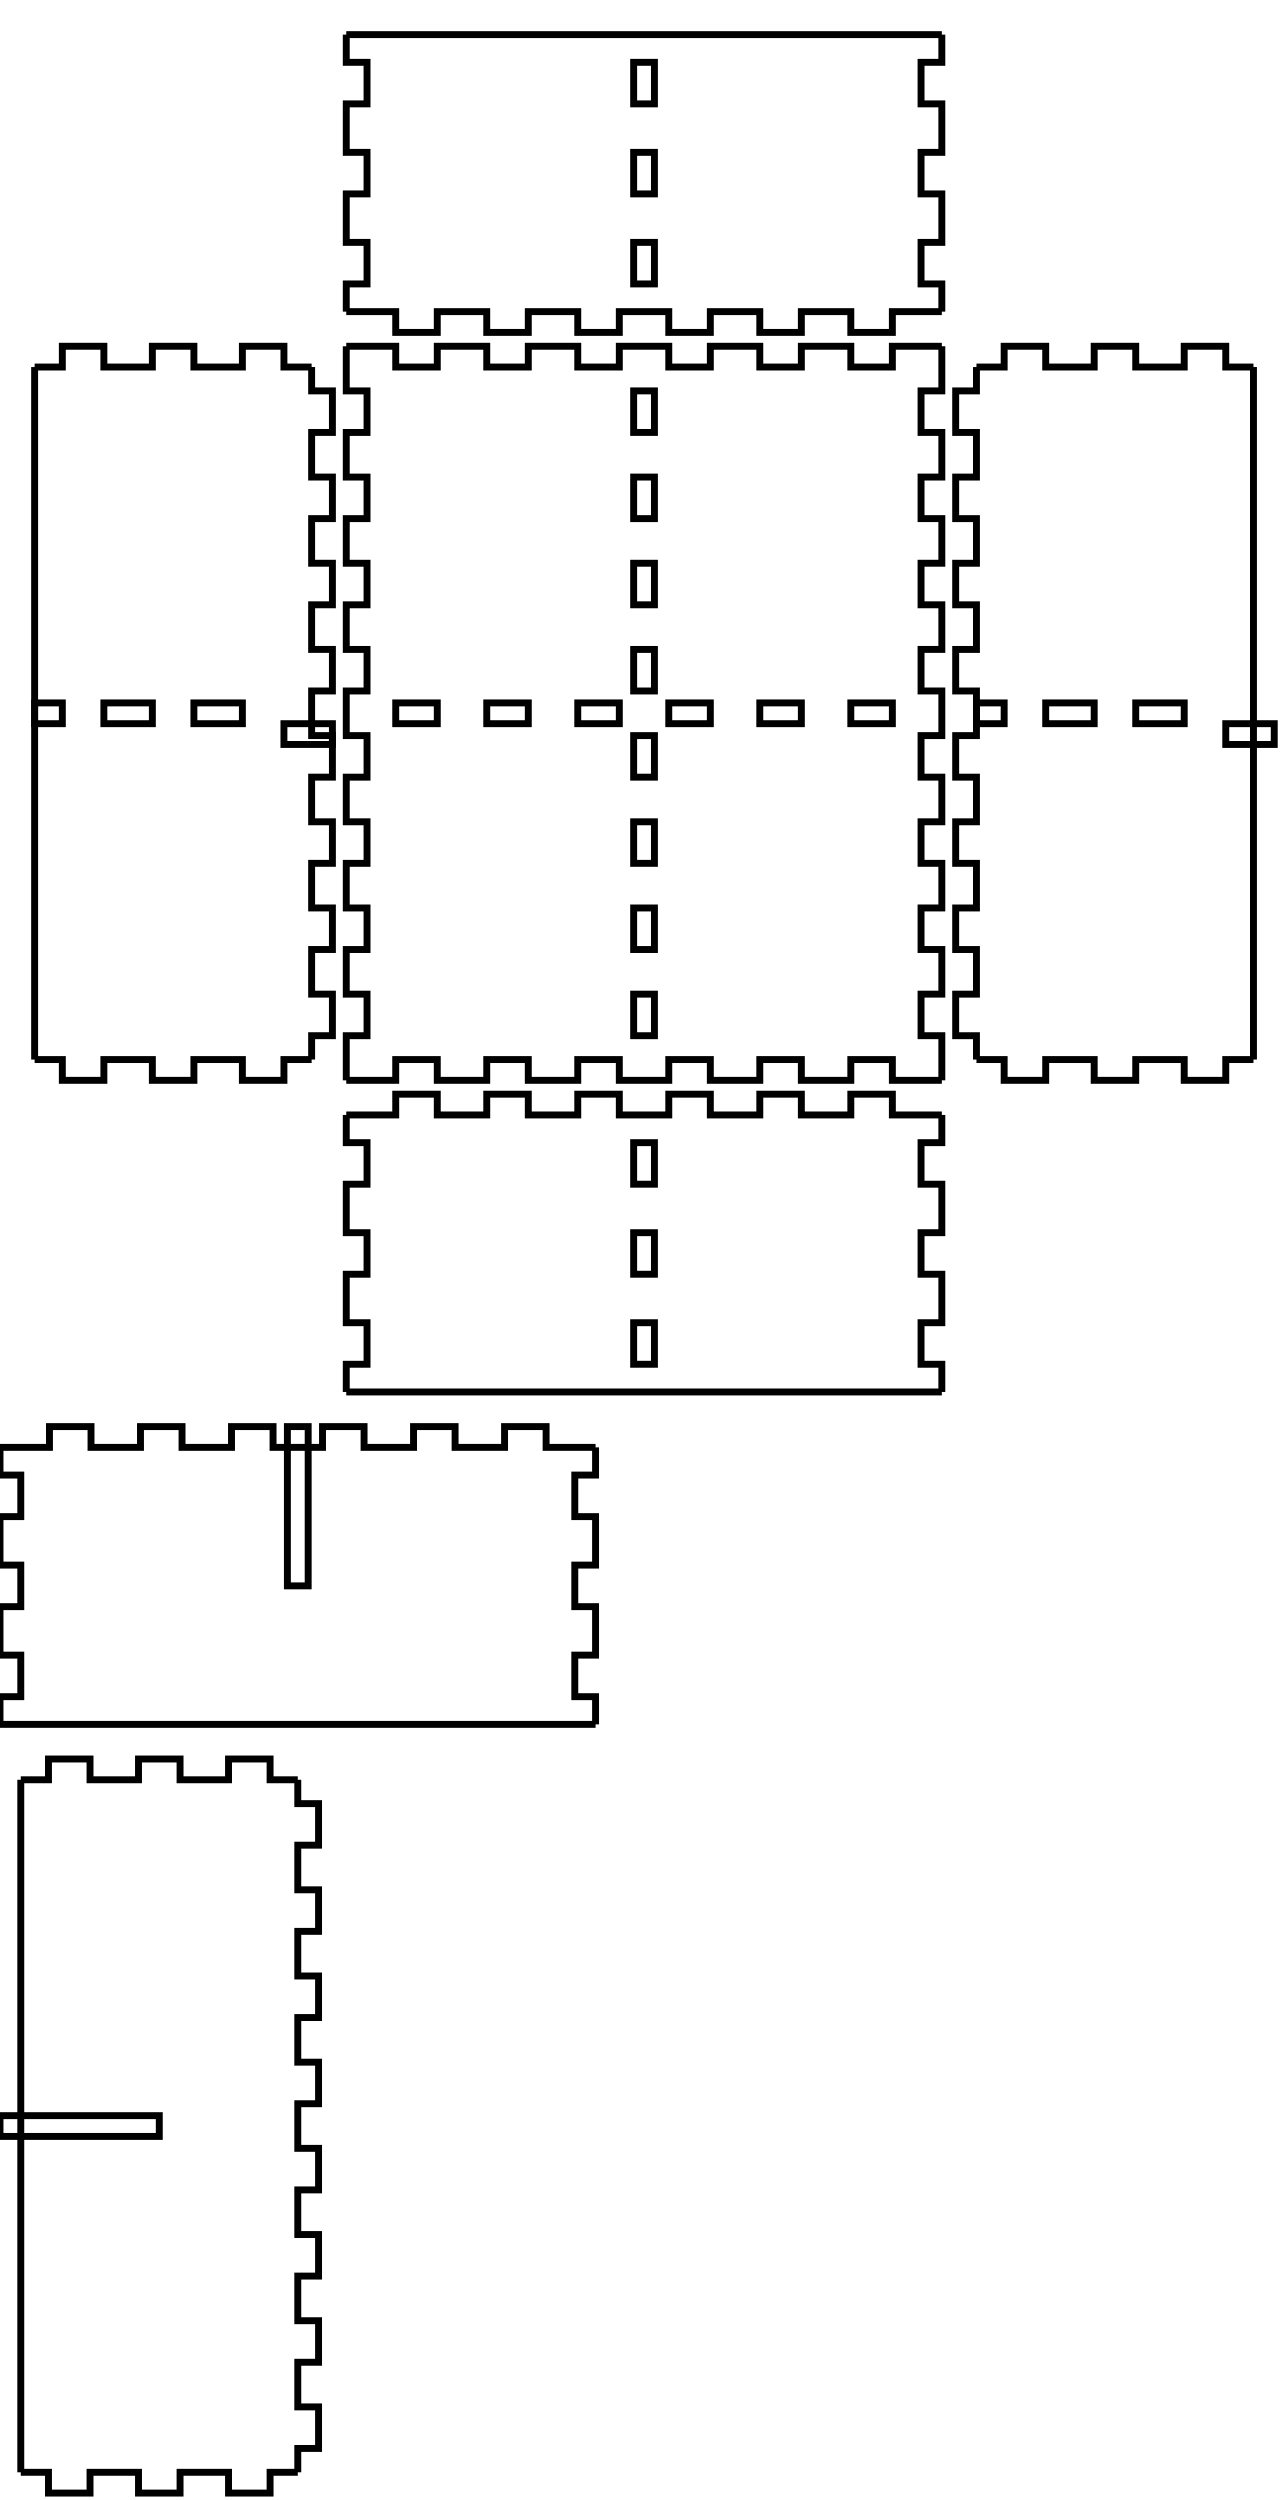
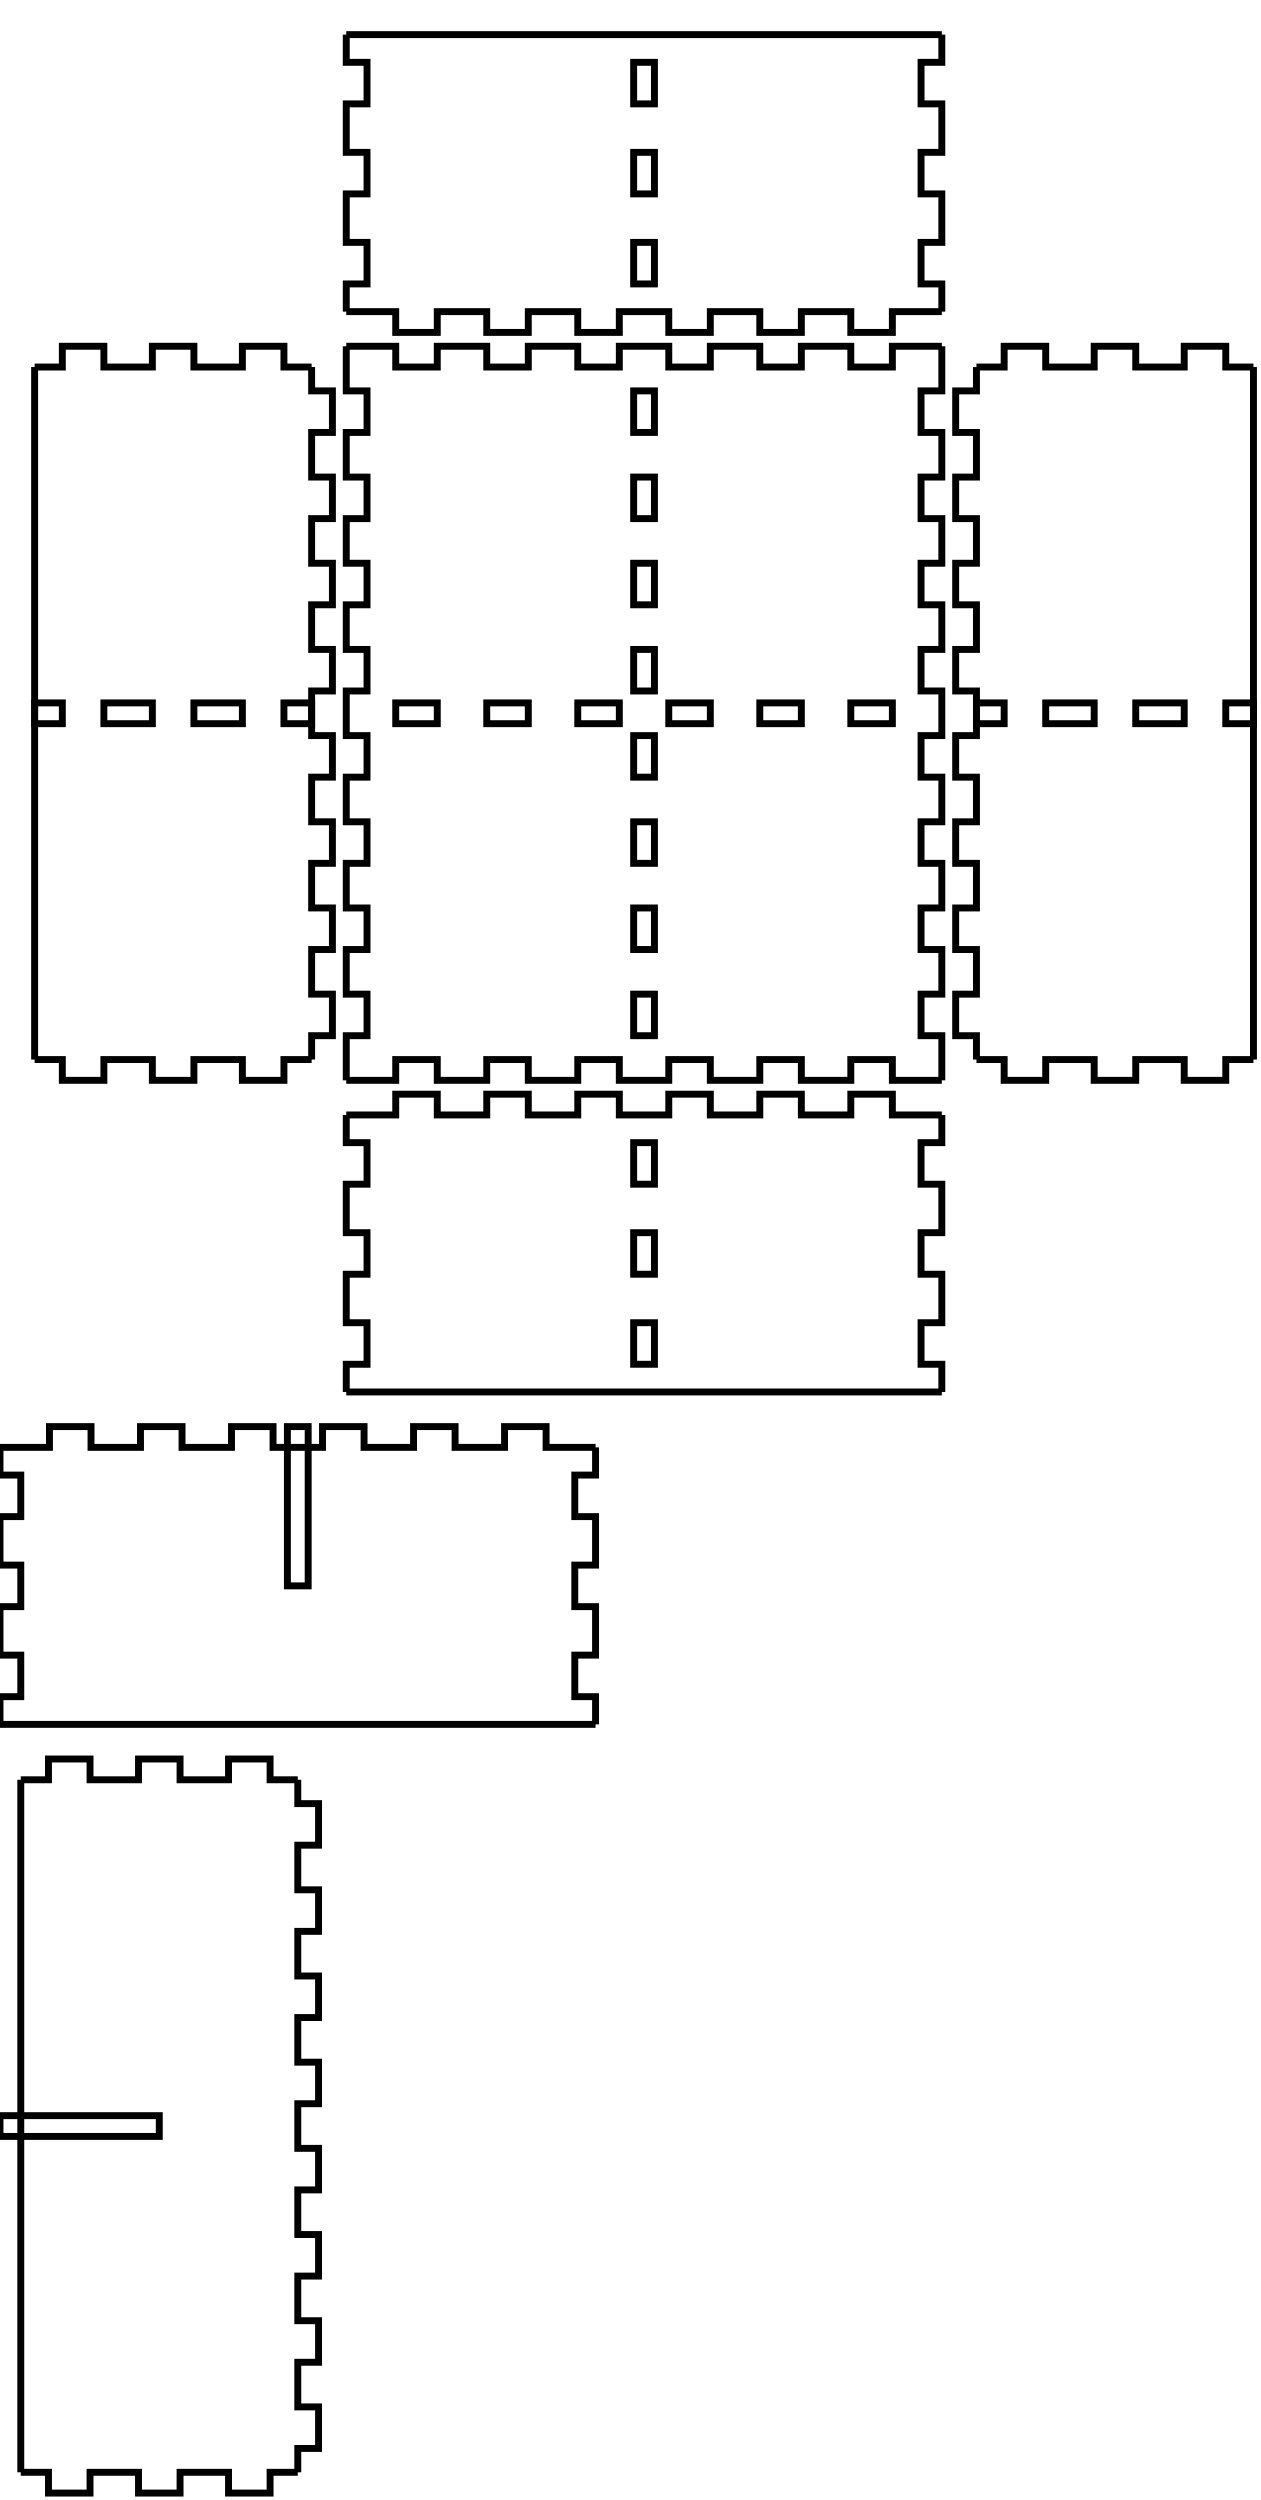
- <svg xmlns="http://www.w3.org/2000/svg" width="185mm" height="361mm" viewBox="0 0 185 361" version="1.1" id="svg5">
+ <svg xmlns="http://www.w3.org/2000/svg" width="182mm" height="361mm" viewBox="0 0 182 361" version="1.1" id="svg5">
  <defs id="defs2" />
  <g id="layer1">
    <g id="piece_001">
      <path id="side_001" style="fill:none;stroke:#000000;stroke-width:1" d="m 50 161 l 7.143 0 l 0 -3 l 6 0 l 0 3 l 7.143 0 l 0 -3 l 6 0 l 0 3 l 7.143 0 l 0 -3 l 6 0 l 0 3 l 7.143 0 l 0 -3 l 6 0 l 0 3 l 7.143 0 l 0 -3 l 6 0 l 0 3 l 7.143 0 l 0 -3 l 6 0 l 0 3 l 7.143 0" />
      <path id="side_002" style="fill:none;stroke:#000000;stroke-width:1" d="m 136 161 l 0 4 l -3 0 l 0 6 l 3 0 l 0 7 l -3 0 l 0 6 l 3 0 l 0 7 l -3 0 l 0 6 l 3 0 l 0 4" />
      <path id="hole_001" style="fill:none;stroke:#000000;stroke-width:1" d="m 91.5 165 l 0 6 l 3 0 l 0 -6 l -3 0 z" />
      <path id="hole_002" style="fill:none;stroke:#000000;stroke-width:1" d="m 91.5 178 l 0 6 l 3 0 l 0 -6 l -3 0 z" />
      <path id="hole_003" style="fill:none;stroke:#000000;stroke-width:1" d="m 91.5 191 l 0 6 l 3 0 l 0 -6 l -3 0 z" />
      <path id="side_003" style="fill:none;stroke:#000000;stroke-width:1" d="m 136 201 l -7.143 0 l 0 0 l -6 0 l 0 0 l -7.143 0 l 0 0 l -6 0 l 0 0 l -7.143 0 l 0 0 l -6 0 l 0 0 l -7.143 0 l 0 0 l -6 0 l 0 0 l -7.143 0 l 0 0 l -6 0 l 0 0 l -7.143 0 l 0 0 l -6 0 l 0 0 l -7.143 0" />
      <path id="side_004" style="fill:none;stroke:#000000;stroke-width:1" d="m 50 201 l 0 -4 l 3 0 l 0 -6 l -3 0 l 0 -7 l 3 0 l 0 -6 l -3 0 l 0 -7 l 3 0 l 0 -6 l -3 0 l 0 -4" />
    </g>
    <g id="xdivider_001">
      <path id="side_005" style="fill:none;stroke:#000000;stroke-width:1" d="m 0 209 l 7.143 0 l 0 -3 l 6 0 l 0 3 l 7.143 0 l 0 -3 l 6 0 l 0 3 l 7.143 0 l 0 -3 l 6 0 l 0 3 l 7.143 0 l 0 -3 l 6 0 l 0 3 l 7.143 0 l 0 -3 l 6 0 l 0 3 l 7.143 0 l 0 -3 l 6 0 l 0 3 l 7.143 0" />
      <path id="side_006" style="fill:none;stroke:#000000;stroke-width:1" d="m 86 209 l 0 4 l -3 0 l 0 6 l 3 0 l 0 7 l -3 0 l 0 6 l 3 0 l 0 7 l -3 0 l 0 6 l 3 0 l 0 4" />
      <path id="slot_001" style="fill:none;stroke:#000000;stroke-width:1" d="m 41.5 206 l 0 23 l 3 0 l 0 -23 l -3 0 z" />
      <path id="side_007" style="fill:none;stroke:#000000;stroke-width:1" d="m 86 249 l -7.143 0 l 0 0 l -6 0 l 0 0 l -7.143 0 l 0 0 l -6 0 l 0 0 l -7.143 0 l 0 0 l -6 0 l 0 0 l -7.143 0 l 0 0 l -6 0 l 0 0 l -7.143 0 l 0 0 l -6 0 l 0 0 l -7.143 0 l 0 0 l -6 0 l 0 0 l -7.143 0" />
      <path id="side_008" style="fill:none;stroke:#000000;stroke-width:1" d="m 0 249 l 0 -4 l 3 0 l 0 -6 l -3 0 l 0 -7 l 3 0 l 0 -6 l -3 0 l 0 -7 l 3 0 l 0 -6 l -3 0 l 0 -4" />
    </g>
    <g id="piece_002">
      <path id="side_009" style="fill:none;stroke:#000000;stroke-width:1" d="m 5 53 l 4 0 l 0 -3 l 6 0 l 0 3 l 7 0 l 0 -3 l 6 0 l 0 3 l 7 0 l 0 -3 l 6 0 l 0 3 l 4 0" />
      <path id="hole_004" style="fill:none;stroke:#000000;stroke-width:1" d="m 5 104.5 l 4 0 l 0 -3 l -4 0 l 0 3 z" />
      <path id="hole_005" style="fill:none;stroke:#000000;stroke-width:1" d="m 15 104.5 l 7 0 l 0 -3 l -7 0 l 0 3 z" />
      <path id="hole_006" style="fill:none;stroke:#000000;stroke-width:1" d="m 28 104.5 l 7 0 l 0 -3 l -7 0 l 0 3 z" />
-       <path id="hole_007" style="fill:none;stroke:#000000;stroke-width:1" d="m 41 104.5 l 7 0 l 0 3 l -7 0 l 0 -3 z" />
+       <path id="hole_007" style="fill:none;stroke:#000000;stroke-width:1" d="m 41 104.5 l 4 0 l 0 -3 l -4 0 l 0 3 z" />
      <path id="side_010" style="fill:none;stroke:#000000;stroke-width:1" d="m 45 53 l 0 3.444 l 3 0 l 0 6 l -3 0 l 0 6.444 l 3 0 l 0 6 l -3 0 l 0 6.444 l 3 0 l 0 6 l -3 0 l 0 6.444 l 3 0 l 0 6 l -3 0 l 0 6.444 l 3 0 l 0 6 l -3 0 l 0 6.445 l 3 0 l 0 6 l -3 0 l 0 6.444 l 3 0 l 0 6 l -3 0 l 0 6.445 l 3 0 l 0 6 l -3 0 l 0 3.444" />
      <path id="side_011" style="fill:none;stroke:#000000;stroke-width:1" d="m 45 153 l -4 0 l 0 3 l -6 0 l 0 -3 l -7 0 l 0 3 l -6 0 l 0 -3 l -7 0 l 0 3 l -6 0 l 0 -3 l -4 0" />
      <path id="side_012" style="fill:none;stroke:#000000;stroke-width:1" d="m 5 153 l 0 -3.444 l 0 0 l 0 -6 l 0 0 l 0 -6.445 l 0 0 l 0 -6 l 0 0 l 0 -6.444 l 0 0 l 0 -6 l 0 0 l 0 -6.445 l 0 0 l 0 -6 l 0 0 l 0 -6.444 l 0 0 l 0 -6 l 0 0 l 0 -6.444 l 0 0 l 0 -6 l 0 0 l 0 -6.444 l 0 0 l 0 -6 l 0 0 l 0 -6.444 l 0 0 l 0 -6 l 0 0 l 0 -3.444" />
    </g>
    <g id="ydivider_001">
      <path id="side_013" style="fill:none;stroke:#000000;stroke-width:1" d="m 3 257 l 4 0 l 0 -3 l 6 0 l 0 3 l 7 0 l 0 -3 l 6 0 l 0 3 l 7 0 l 0 -3 l 6 0 l 0 3 l 4 0" />
      <path id="slot_002" style="fill:none;stroke:#000000;stroke-width:1" d="m 0 305.5 l 23 0 l 0 3 l -23 0 l 0 -3 z" />
      <path id="side_014" style="fill:none;stroke:#000000;stroke-width:1" d="m 43 257 l 0 3.444 l 3 0 l 0 6 l -3 0 l 0 6.445 l 3 0 l 0 6 l -3 0 l 0 6.444 l 3 0 l 0 6 l -3 0 l 0 6.445 l 3 0 l 0 6 l -3 0 l 0 6.444 l 3 0 l 0 6 l -3 0 l 0 6.445 l 3 0 l 0 6 l -3 0 l 0 6.444 l 3 0 l 0 6 l -3 0 l 0 6.445 l 3 0 l 0 6 l -3 0 l 0 3.444" />
      <path id="side_015" style="fill:none;stroke:#000000;stroke-width:1" d="m 43 357 l -4 0 l 0 3 l -6 0 l 0 -3 l -7 0 l 0 3 l -6 0 l 0 -3 l -7 0 l 0 3 l -6 0 l 0 -3 l -4 0" />
      <path id="side_016" style="fill:none;stroke:#000000;stroke-width:1" d="m 3 357 l 0 -3.444 l 0 0 l 0 -6 l 0 0 l 0 -6.445 l 0 0 l 0 -6 l 0 0 l 0 -6.444 l 0 0 l 0 -6 l 0 0 l 0 -6.445 l 0 0 l 0 -6 l 0 0 l 0 -6.444 l 0 0 l 0 -6 l 0 0 l 0 -6.445 l 0 0 l 0 -6 l 0 0 l 0 -6.444 l 0 0 l 0 -6 l 0 0 l 0 -6.445 l 0 0 l 0 -6 l 0 0 l 0 -3.444" />
    </g>
    <g id="piece_003">
      <path id="side_017" style="fill:none;stroke:#000000;stroke-width:1" d="m 50 50 l 7.143 0 l 0 3 l 6 0 l 0 -3 l 7.143 0 l 0 3 l 6 0 l 0 -3 l 7.143 0 l 0 3 l 6 0 l 0 -3 l 7.143 0 l 0 3 l 6 0 l 0 -3 l 7.143 0 l 0 3 l 6 0 l 0 -3 l 7.143 0 l 0 3 l 6 0 l 0 -3 l 7.143 0" />
      <path id="hole_008" style="fill:none;stroke:#000000;stroke-width:1" d="m 57.143 104.5 l 6 0 l 0 -3 l -6 0 l 0 3 z" />
      <path id="hole_009" style="fill:none;stroke:#000000;stroke-width:1" d="m 70.286 104.5 l 6 0 l 0 -3 l -6 0 l 0 3 z" />
      <path id="hole_010" style="fill:none;stroke:#000000;stroke-width:1" d="m 83.429 104.5 l 6 0 l 0 -3 l -6 0 l 0 3 z" />
      <path id="hole_011" style="fill:none;stroke:#000000;stroke-width:1" d="m 96.571 104.5 l 6 0 l 0 -3 l -6 0 l 0 3 z" />
      <path id="hole_012" style="fill:none;stroke:#000000;stroke-width:1" d="m 109.714 104.5 l 6 0 l 0 -3 l -6 0 l 0 3 z" />
      <path id="hole_013" style="fill:none;stroke:#000000;stroke-width:1" d="m 122.857 104.5 l 6 0 l 0 -3 l -6 0 l 0 3 z" />
      <path id="side_018" style="fill:none;stroke:#000000;stroke-width:1" d="m 136 50 l 0 6.444 l -3 0 l 0 6 l 3 0 l 0 6.444 l -3 0 l 0 6 l 3 0 l 0 6.444 l -3 0 l 0 6 l 3 0 l 0 6.444 l -3 0 l 0 6 l 3 0 l 0 6.444 l -3 0 l 0 6 l 3 0 l 0 6.445 l -3 0 l 0 6 l 3 0 l 0 6.444 l -3 0 l 0 6 l 3 0 l 0 6.445 l -3 0 l 0 6 l 3 0 l 0 6.444" />
      <path id="hole_014" style="fill:none;stroke:#000000;stroke-width:1" d="m 91.5 56.444 l 0 6 l 3 0 l 0 -6 l -3 0 z" />
      <path id="hole_015" style="fill:none;stroke:#000000;stroke-width:1" d="m 91.5 68.889 l 0 6 l 3 0 l 0 -6 l -3 0 z" />
      <path id="hole_016" style="fill:none;stroke:#000000;stroke-width:1" d="m 91.5 81.333 l 0 6 l 3 0 l 0 -6 l -3 0 z" />
      <path id="hole_017" style="fill:none;stroke:#000000;stroke-width:1" d="m 91.5 93.778 l 0 6 l 3 0 l 0 -6 l -3 0 z" />
      <path id="hole_018" style="fill:none;stroke:#000000;stroke-width:1" d="m 91.5 106.222 l 0 6 l 3 0 l 0 -6 l -3 0 z" />
      <path id="hole_019" style="fill:none;stroke:#000000;stroke-width:1" d="m 91.5 118.667 l 0 6 l 3 0 l 0 -6 l -3 0 z" />
      <path id="hole_020" style="fill:none;stroke:#000000;stroke-width:1" d="m 91.5 131.111 l 0 6 l 3 0 l 0 -6 l -3 0 z" />
      <path id="hole_021" style="fill:none;stroke:#000000;stroke-width:1" d="m 91.5 143.556 l 0 6 l 3 0 l 0 -6 l -3 0 z" />
      <path id="side_019" style="fill:none;stroke:#000000;stroke-width:1" d="m 136 156 l -7.143 0 l 0 -3 l -6 0 l 0 3 l -7.143 0 l 0 -3 l -6 0 l 0 3 l -7.143 0 l 0 -3 l -6 0 l 0 3 l -7.143 0 l 0 -3 l -6 0 l 0 3 l -7.143 0 l 0 -3 l -6 0 l 0 3 l -7.143 0 l 0 -3 l -6 0 l 0 3 l -7.143 0" />
      <path id="side_020" style="fill:none;stroke:#000000;stroke-width:1" d="m 50 156 l 0 -6.444 l 3 0 l 0 -6 l -3 0 l 0 -6.445 l 3 0 l 0 -6 l -3 0 l 0 -6.444 l 3 0 l 0 -6 l -3 0 l 0 -6.445 l 3 0 l 0 -6 l -3 0 l 0 -6.444 l 3 0 l 0 -6 l -3 0 l 0 -6.444 l 3 0 l 0 -6 l -3 0 l 0 -6.444 l 3 0 l 0 -6 l -3 0 l 0 -6.444 l 3 0 l 0 -6 l -3 0 l 0 -6.444" />
    </g>
    <g id="piece_004">
      <path id="side_021" style="fill:none;stroke:#000000;stroke-width:1" d="m 141 53 l 4 0 l 0 -3 l 6 0 l 0 3 l 7 0 l 0 -3 l 6 0 l 0 3 l 7 0 l 0 -3 l 6 0 l 0 3 l 4 0" />
      <path id="hole_022" style="fill:none;stroke:#000000;stroke-width:1" d="m 141 104.5 l 4 0 l 0 -3 l -4 0 l 0 3 z" />
      <path id="hole_023" style="fill:none;stroke:#000000;stroke-width:1" d="m 151 104.5 l 7 0 l 0 -3 l -7 0 l 0 3 z" />
      <path id="hole_024" style="fill:none;stroke:#000000;stroke-width:1" d="m 164 104.5 l 7 0 l 0 -3 l -7 0 l 0 3 z" />
-       <path id="hole_025" style="fill:none;stroke:#000000;stroke-width:1" d="m 177 104.5 l 7 0 l 0 3 l -7 0 l 0 -3 z" />
+       <path id="hole_025" style="fill:none;stroke:#000000;stroke-width:1" d="m 177 104.5 l 4 0 l 0 -3 l -4 0 l 0 3 z" />
      <path id="side_022" style="fill:none;stroke:#000000;stroke-width:1" d="m 181 53 l 0 3.444 l 0 0 l 0 6 l 0 0 l 0 6.444 l 0 0 l 0 6 l 0 0 l 0 6.444 l 0 0 l 0 6 l 0 0 l 0 6.444 l 0 0 l 0 6 l 0 0 l 0 6.444 l 0 0 l 0 6 l 0 0 l 0 6.445 l 0 0 l 0 6 l 0 0 l 0 6.444 l 0 0 l 0 6 l 0 0 l 0 6.445 l 0 0 l 0 6 l 0 0 l 0 3.444" />
      <path id="side_023" style="fill:none;stroke:#000000;stroke-width:1" d="m 181 153 l -4 0 l 0 3 l -6 0 l 0 -3 l -7 0 l 0 3 l -6 0 l 0 -3 l -7 0 l 0 3 l -6 0 l 0 -3 l -4 0" />
      <path id="side_024" style="fill:none;stroke:#000000;stroke-width:1" d="m 141 153 l 0 -3.444 l -3 0 l 0 -6 l 3 0 l 0 -6.445 l -3 0 l 0 -6 l 3 0 l 0 -6.444 l -3 0 l 0 -6 l 3 0 l 0 -6.445 l -3 0 l 0 -6 l 3 0 l 0 -6.444 l -3 0 l 0 -6 l 3 0 l 0 -6.444 l -3 0 l 0 -6 l 3 0 l 0 -6.444 l -3 0 l 0 -6 l 3 0 l 0 -6.444 l -3 0 l 0 -6 l 3 0 l 0 -3.444" />
    </g>
    <g id="piece_005">
      <path id="side_025" style="fill:none;stroke:#000000;stroke-width:1" d="m 50 5 l 7.143 0 l 0 0 l 6 0 l 0 0 l 7.143 0 l 0 0 l 6 0 l 0 0 l 7.143 0 l 0 0 l 6 0 l 0 0 l 7.143 0 l 0 0 l 6 0 l 0 0 l 7.143 0 l 0 0 l 6 0 l 0 0 l 7.143 0 l 0 0 l 6 0 l 0 0 l 7.143 0" />
      <path id="side_026" style="fill:none;stroke:#000000;stroke-width:1" d="m 136 5 l 0 4 l -3 0 l 0 6 l 3 0 l 0 7 l -3 0 l 0 6 l 3 0 l 0 7 l -3 0 l 0 6 l 3 0 l 0 4" />
      <path id="hole_026" style="fill:none;stroke:#000000;stroke-width:1" d="m 91.5 9 l 0 6 l 3 0 l 0 -6 l -3 0 z" />
      <path id="hole_027" style="fill:none;stroke:#000000;stroke-width:1" d="m 91.5 22 l 0 6 l 3 0 l 0 -6 l -3 0 z" />
      <path id="hole_028" style="fill:none;stroke:#000000;stroke-width:1" d="m 91.5 35 l 0 6 l 3 0 l 0 -6 l -3 0 z" />
      <path id="side_027" style="fill:none;stroke:#000000;stroke-width:1" d="m 136 45 l -7.143 0 l 0 3 l -6 0 l 0 -3 l -7.143 0 l 0 3 l -6 0 l 0 -3 l -7.143 0 l 0 3 l -6 0 l 0 -3 l -7.143 0 l 0 3 l -6 0 l 0 -3 l -7.143 0 l 0 3 l -6 0 l 0 -3 l -7.143 0 l 0 3 l -6 0 l 0 -3 l -7.143 0" />
      <path id="side_028" style="fill:none;stroke:#000000;stroke-width:1" d="m 50 45 l 0 -4 l 3 0 l 0 -6 l -3 0 l 0 -7 l 3 0 l 0 -6 l -3 0 l 0 -7 l 3 0 l 0 -6 l -3 0 l 0 -4" />
    </g>
  </g>
</svg>
